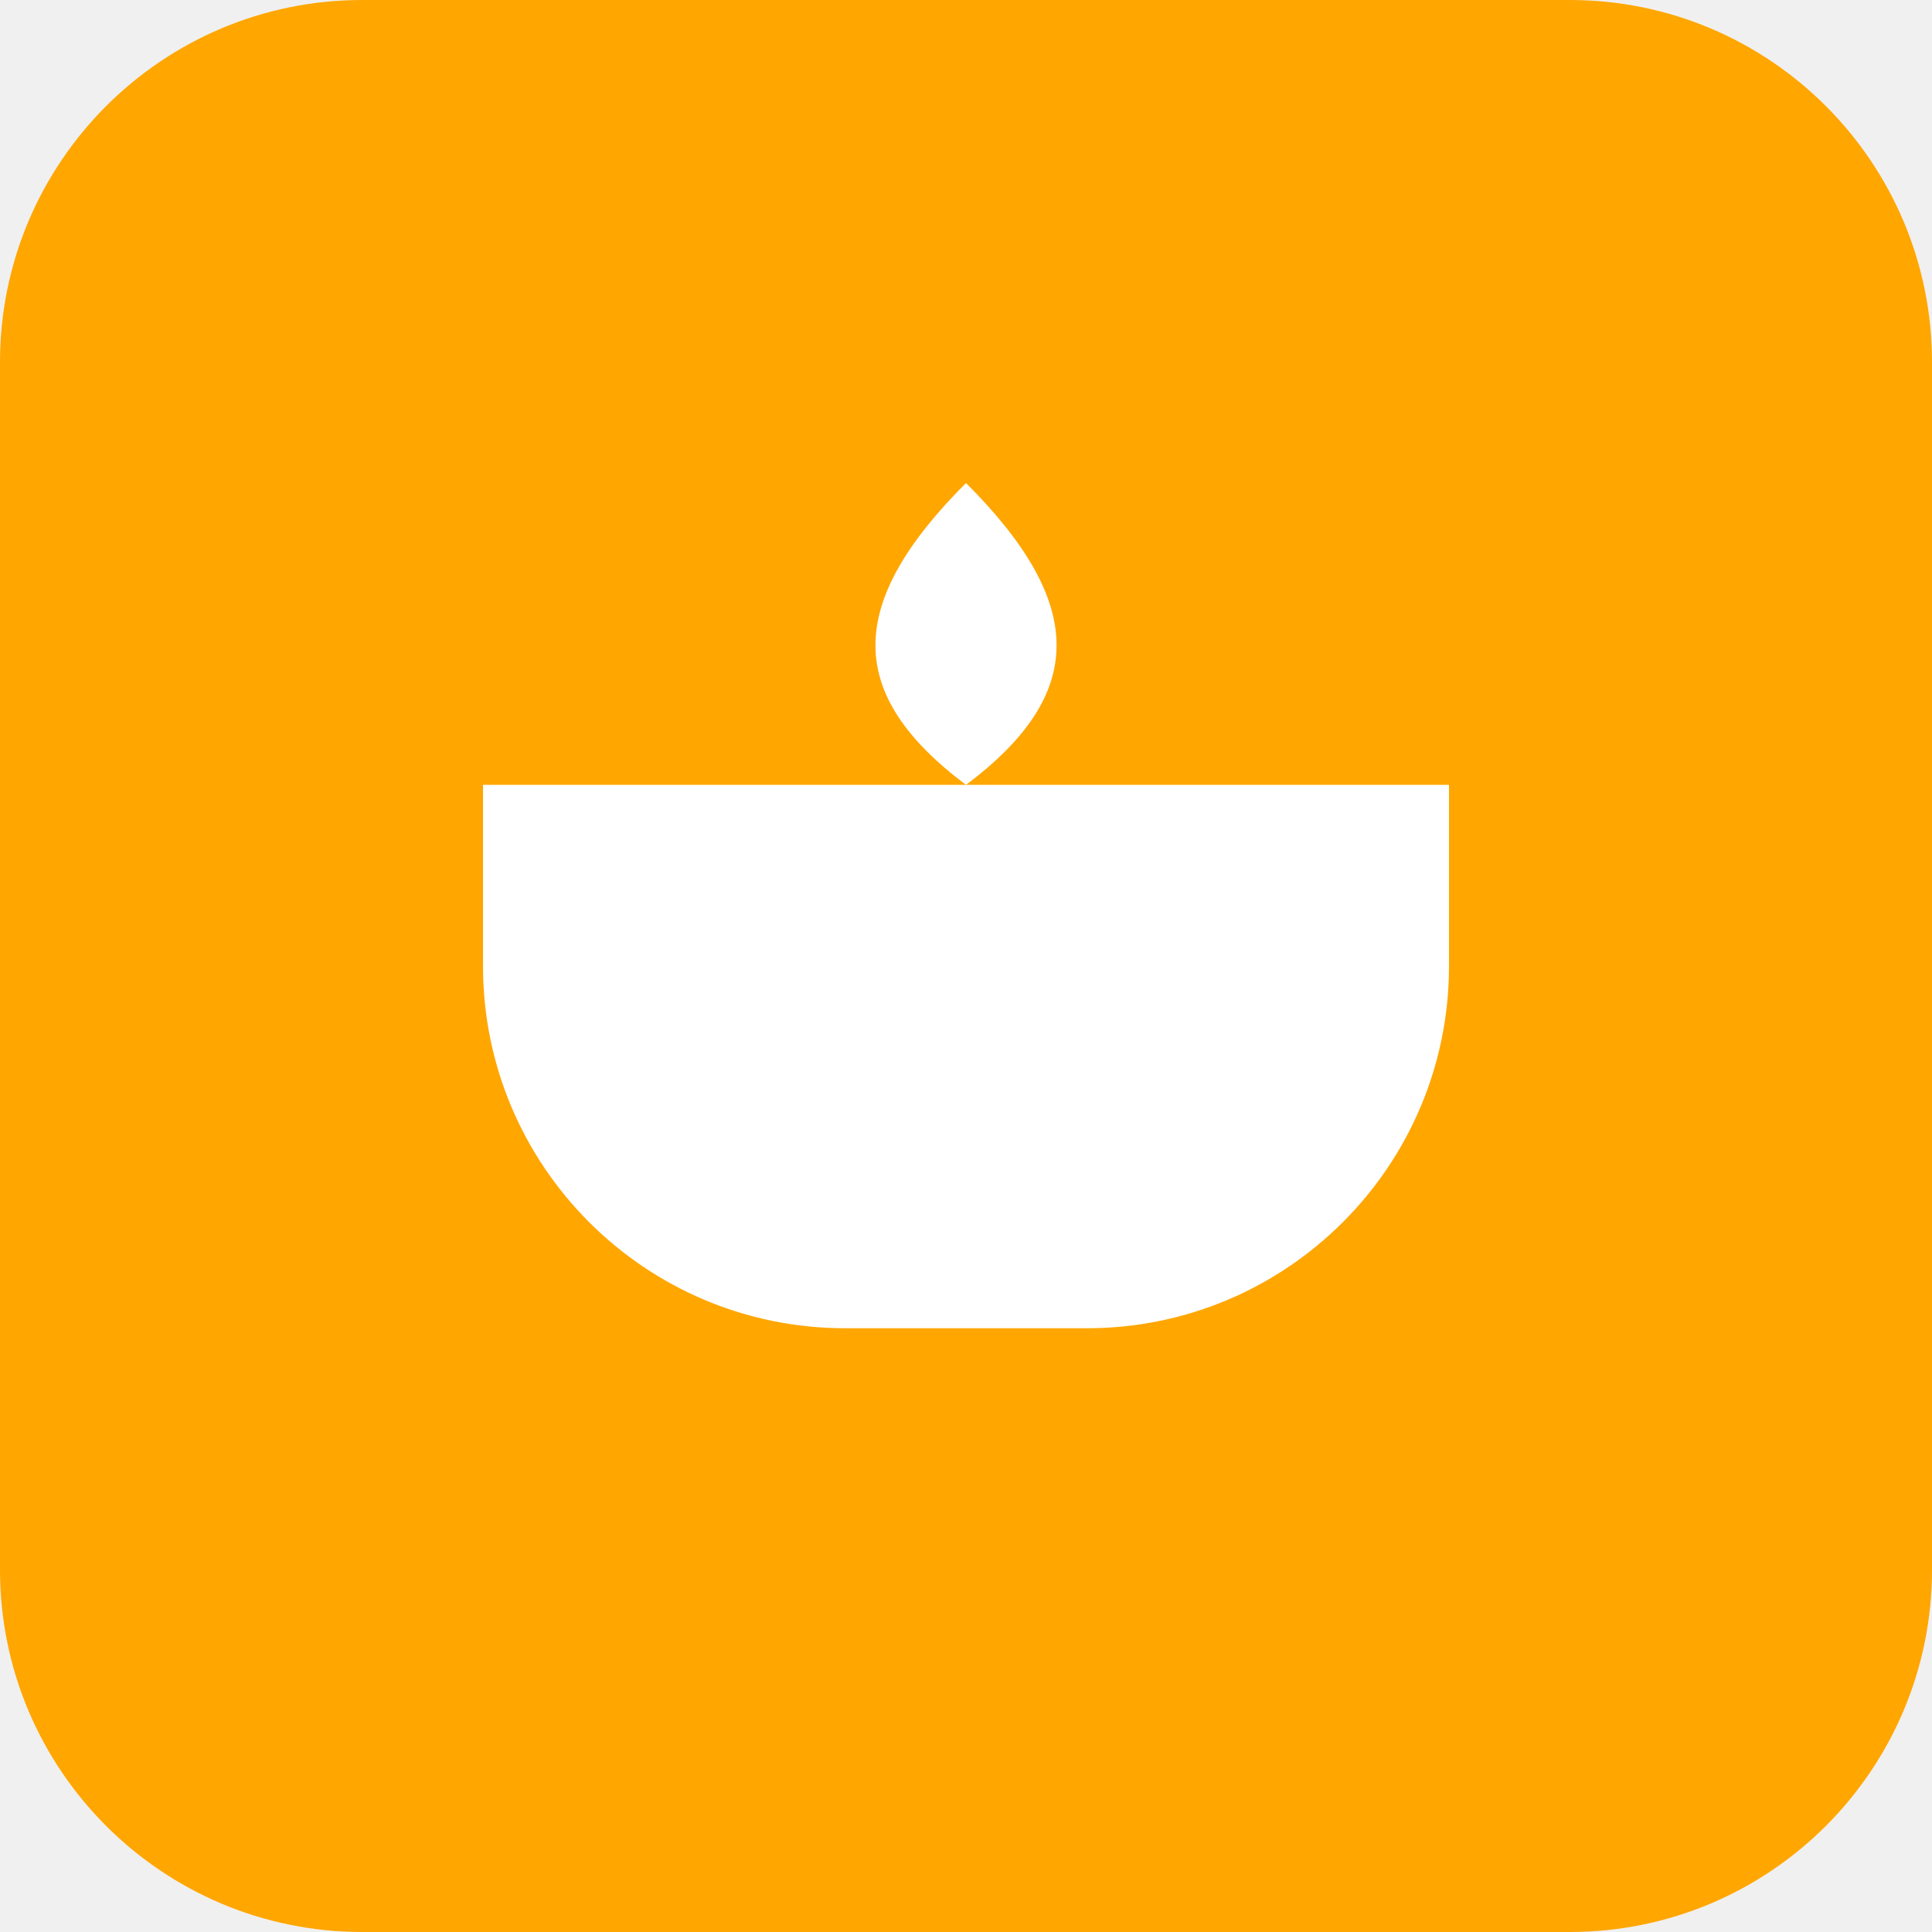
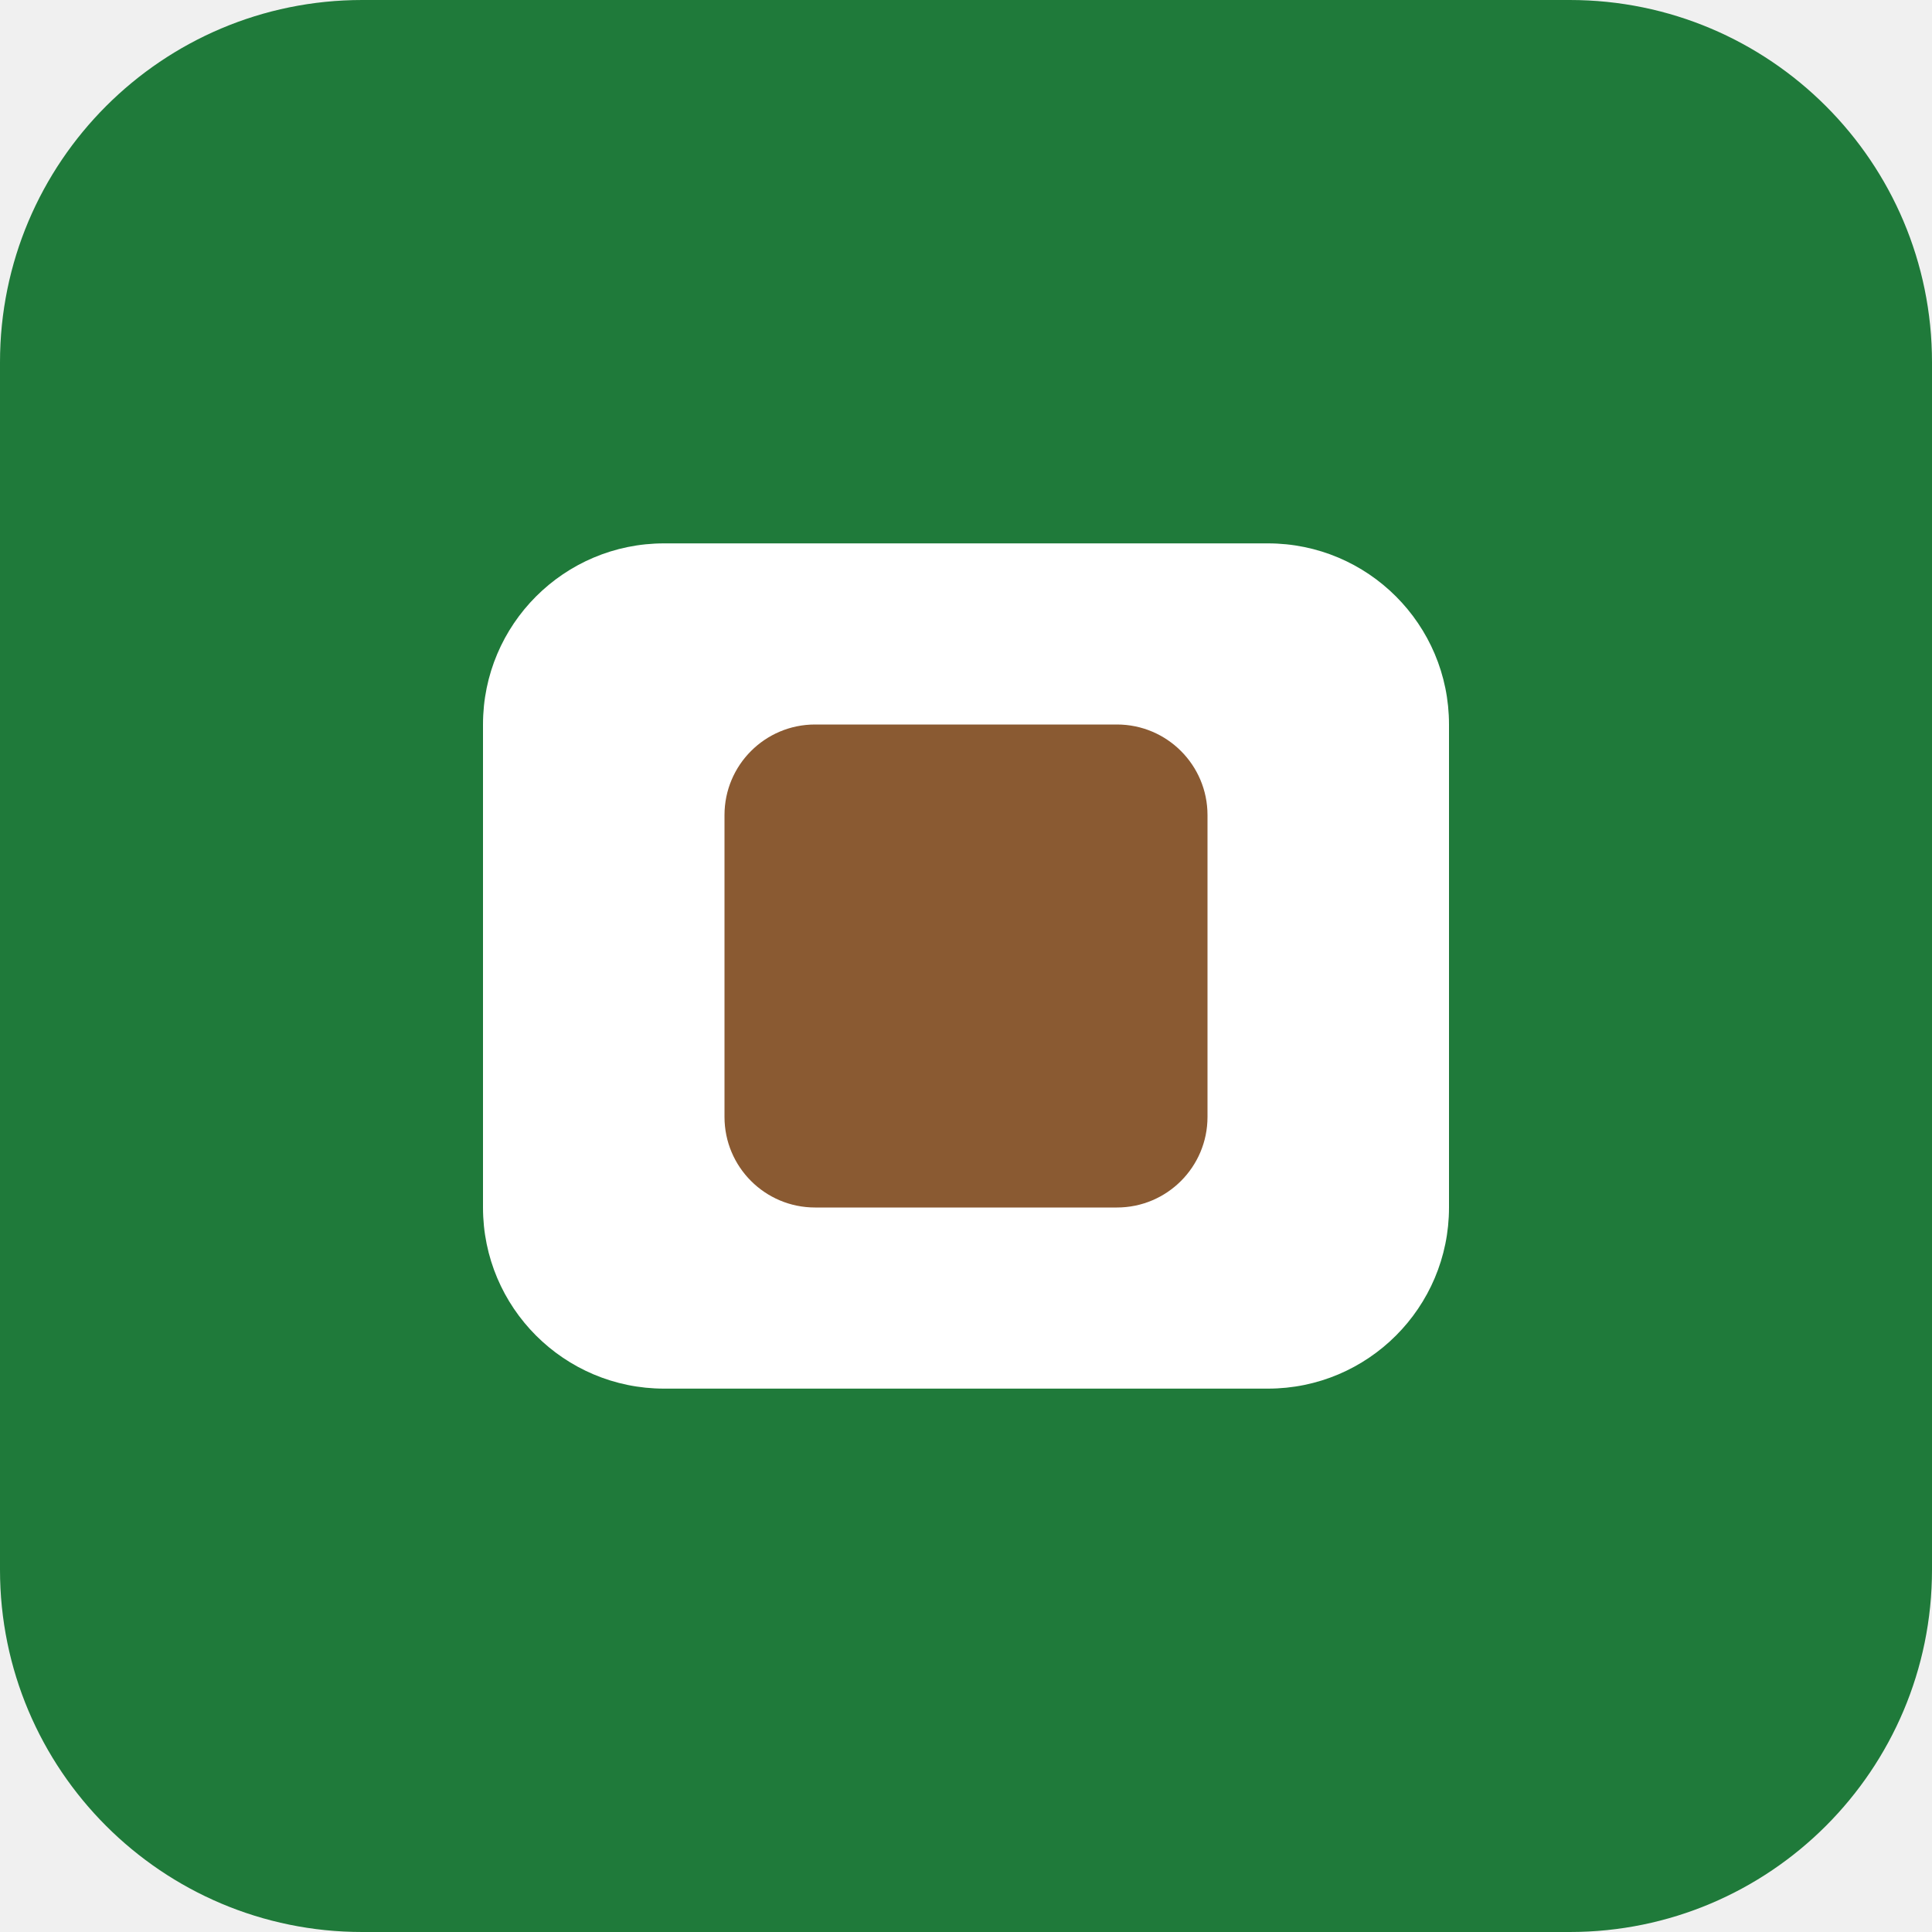
<svg xmlns="http://www.w3.org/2000/svg" viewBox="0 0 32 32">
-   <rect width="32" height="32" rx="6" fill="#ffa600" />
-   <path fill="#fff" d="M8 13h16v3a6 6 0 0 1-6 6h-4a6 6 0 0 1-6-6v-3z" />
-   <path fill="#fff" d="M16 8c2 2 2 3.5 0 5-2-1.5-2-3 0-5z" />
+   <rect width="32" height="32" rx="6" fill="#1f7a3a" />
+   <rect x="8" y="9" width="16" height="14" rx="3" fill="#fff" />
+   <rect x="12" y="12" width="8" height="8" rx="1.5" fill="#8a5a32" />
</svg>
